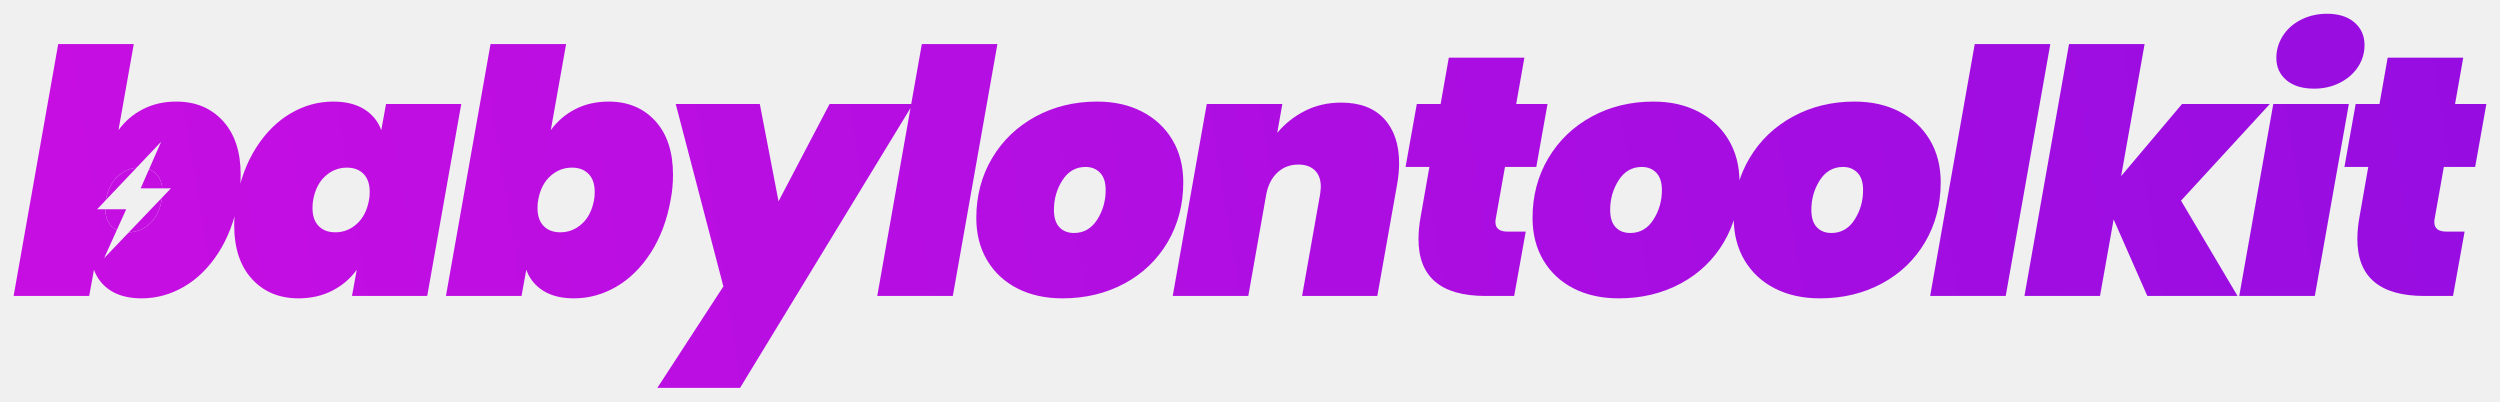
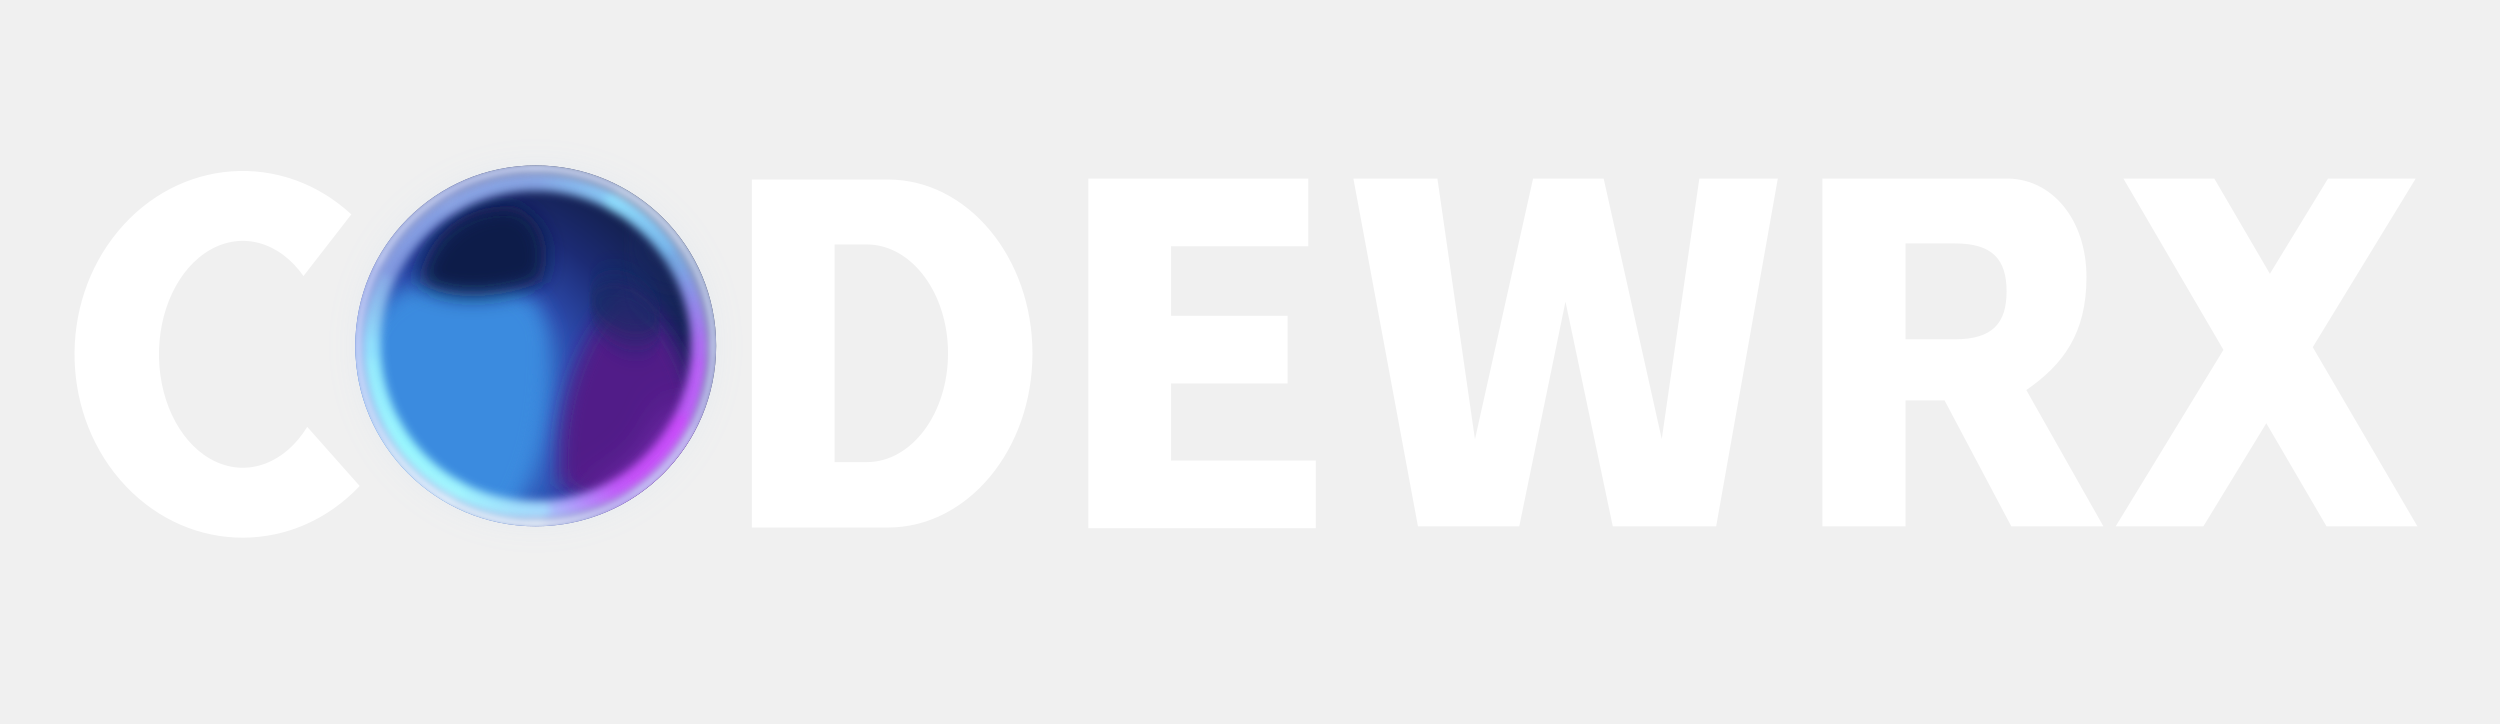
- <svg xmlns="http://www.w3.org/2000/svg" viewBox="-40 -869 7344 1179" width="1469" height="236" role="img" aria-label="babylontoolkit">
+ <svg xmlns="http://www.w3.org/2000/svg" viewBox="0 0 266 77" width="266" height="77" fill="none" role="img" aria-label="CODEWRX">
  <defs>
-     <linearGradient id="btkGrad" gradientUnits="userSpaceOnUse" x1="-40" y1="310" x2="7304" y2="-869">
-       <stop offset="0" stop-color="#C80EE2" />
-       <stop offset="1" stop-color="#960DE1" />
+     <clipPath id="cw-orb">
+       <circle cx="57.0" cy="36.8" r="19.2" />
+     </clipPath>
+     <radialGradient id="cw-body" gradientUnits="userSpaceOnUse" cx="48" cy="44" r="29">
+       <stop offset="0" stop-color="#4ea2ec" />
+       <stop offset="0.28" stop-color="#3778d3" />
+       <stop offset="0.52" stop-color="#2c4aab" />
+       <stop offset="0.74" stop-color="#1c2b74" />
+       <stop offset="1" stop-color="#121e46" />
+     </radialGradient>
+     <linearGradient id="cwi0" gradientUnits="userSpaceOnUse" x1="74.5" y1="36.8" x2="72.16" y2="45.55">
+       <stop offset="0" stop-color="#b661f5" />
+       <stop offset="1" stop-color="#bc57f5" />
    </linearGradient>
-     <path id="btkBolt" d="M433.4 -453.0 L245.2 -254.6 L330.7 -254.6 L265.8 -111.0 L462.1 -316.2 L373.2 -316.2 Z" />
-     <mask id="btkKnockout" maskUnits="userSpaceOnUse" x="-40" y="-869" width="7344" height="1179">
-       <rect x="-40" y="-869" width="7344" height="1179" fill="#fff" />
-       <use href="#btkBolt" fill="#000" />
-     </mask>
+     <linearGradient id="cwi30" gradientUnits="userSpaceOnUse" x1="72.16" y1="45.55" x2="65.75" y2="51.96">
+       <stop offset="0" stop-color="#c84cf9" />
+       <stop offset="1" stop-color="#c450f8" />
+     </linearGradient>
+     <linearGradient id="cwi60" gradientUnits="userSpaceOnUse" x1="65.75" y1="51.96" x2="57.0" y2="54.3">
+       <stop offset="0" stop-color="#c156f9" />
+       <stop offset="1" stop-color="#a0cffc" />
+     </linearGradient>
+     <linearGradient id="cwi90" gradientUnits="userSpaceOnUse" x1="57.0" y1="54.3" x2="48.25" y2="51.96">
+       <stop offset="0" stop-color="#a2d8fd" />
+       <stop offset="1" stop-color="#9ef5fe" />
+     </linearGradient>
+     <linearGradient id="cwi120" gradientUnits="userSpaceOnUse" x1="48.25" y1="51.96" x2="41.84" y2="45.55">
+       <stop offset="0" stop-color="#a0f4fe" />
+       <stop offset="1" stop-color="#95f8fe" />
+     </linearGradient>
+     <linearGradient id="cwi150" gradientUnits="userSpaceOnUse" x1="41.84" y1="45.55" x2="39.5" y2="36.8">
+       <stop offset="0" stop-color="#99f4fe" />
+       <stop offset="1" stop-color="#93e8fd" />
+     </linearGradient>
+     <linearGradient id="cwi180" gradientUnits="userSpaceOnUse" x1="39.5" y1="36.8" x2="41.84" y2="28.05">
+       <stop offset="0" stop-color="#8fe0fd" />
+       <stop offset="1" stop-color="#859bdf" />
+     </linearGradient>
+     <linearGradient id="cwi210" gradientUnits="userSpaceOnUse" x1="41.84" y1="28.05" x2="48.25" y2="21.64">
+       <stop offset="0" stop-color="#8097df" />
+       <stop offset="1" stop-color="#859fe2" />
+     </linearGradient>
+     <linearGradient id="cwi240" gradientUnits="userSpaceOnUse" x1="48.25" y1="21.64" x2="57.0" y2="19.3">
+       <stop offset="0" stop-color="#88a1e2" />
+       <stop offset="1" stop-color="#85a2e2" />
+     </linearGradient>
+     <linearGradient id="cwi270" gradientUnits="userSpaceOnUse" x1="57.0" y1="19.3" x2="65.75" y2="21.64">
+       <stop offset="0" stop-color="#85a2e2" />
+       <stop offset="1" stop-color="#86ccf8" />
+     </linearGradient>
+     <linearGradient id="cwi300" gradientUnits="userSpaceOnUse" x1="65.75" y1="21.64" x2="72.16" y2="28.05">
+       <stop offset="0" stop-color="#8cd9fb" />
+       <stop offset="1" stop-color="#72ade8" />
+     </linearGradient>
+     <linearGradient id="cwi330" gradientUnits="userSpaceOnUse" x1="72.16" y1="28.05" x2="74.5" y2="36.8">
+       <stop offset="0" stop-color="#76a6e1" />
+       <stop offset="1" stop-color="#ad67f1" />
+     </linearGradient>
+     <linearGradient id="cwo0" gradientUnits="userSpaceOnUse" x1="75.95" y1="36.8" x2="73.41" y2="46.27">
+       <stop offset="0" stop-color="#d2dafd" />
+       <stop offset="1" stop-color="#cacafb" />
+     </linearGradient>
+     <linearGradient id="cwo30" gradientUnits="userSpaceOnUse" x1="73.41" y1="46.27" x2="66.47" y2="53.21">
+       <stop offset="0" stop-color="#ced1fb" />
+       <stop offset="1" stop-color="#ced2fd" />
+     </linearGradient>
+     <linearGradient id="cwo60" gradientUnits="userSpaceOnUse" x1="66.47" y1="53.21" x2="57.0" y2="55.75">
+       <stop offset="0" stop-color="#cac5fe" />
+       <stop offset="1" stop-color="#f6fbfe" />
+     </linearGradient>
+     <linearGradient id="cwo90" gradientUnits="userSpaceOnUse" x1="57.0" y1="55.75" x2="47.53" y2="53.21">
+       <stop offset="0" stop-color="#f7fcfe" />
+       <stop offset="1" stop-color="#f4f8fd" />
+     </linearGradient>
+     <linearGradient id="cwo120" gradientUnits="userSpaceOnUse" x1="47.53" y1="53.21" x2="40.59" y2="46.27">
+       <stop offset="0" stop-color="#f9fbfe" />
+       <stop offset="1" stop-color="#e8f0fd" />
+     </linearGradient>
+     <linearGradient id="cwo150" gradientUnits="userSpaceOnUse" x1="40.59" y1="46.27" x2="38.05" y2="36.8">
+       <stop offset="0" stop-color="#e0e9fd" />
+       <stop offset="1" stop-color="#d6ddfe" />
+     </linearGradient>
+     <linearGradient id="cwo180" gradientUnits="userSpaceOnUse" x1="38.05" y1="36.8" x2="40.59" y2="27.32">
+       <stop offset="0" stop-color="#d5dcfe" />
+       <stop offset="1" stop-color="#c8d1fc" />
+     </linearGradient>
+     <linearGradient id="cwo210" gradientUnits="userSpaceOnUse" x1="40.59" y1="27.32" x2="47.52" y2="20.39">
+       <stop offset="0" stop-color="#d1dafd" />
+       <stop offset="1" stop-color="#d4ddfd" />
+     </linearGradient>
+     <linearGradient id="cwo240" gradientUnits="userSpaceOnUse" x1="47.52" y1="20.39" x2="57.0" y2="17.85">
+       <stop offset="0" stop-color="#cbd5fd" />
+       <stop offset="1" stop-color="#d7e1fe" />
+     </linearGradient>
+     <linearGradient id="cwo270" gradientUnits="userSpaceOnUse" x1="57.0" y1="17.85" x2="66.47" y2="20.39">
+       <stop offset="0" stop-color="#d7e1fe" />
+       <stop offset="1" stop-color="#d4dffc" />
+     </linearGradient>
+     <linearGradient id="cwo300" gradientUnits="userSpaceOnUse" x1="66.47" y1="20.39" x2="73.41" y2="27.32">
+       <stop offset="0" stop-color="#dae5fc" />
+       <stop offset="1" stop-color="#dae4fa" />
+     </linearGradient>
+     <linearGradient id="cwo330" gradientUnits="userSpaceOnUse" x1="73.41" y1="27.32" x2="75.95" y2="36.8">
+       <stop offset="0" stop-color="#d0dcf7" />
+       <stop offset="1" stop-color="#d2dafd" />
+     </linearGradient>
+     <filter id="cw-b1" x="-40%" y="-40%" width="180%" height="180%">
+       <feGaussianBlur stdDeviation="0.45" />
+     </filter>
+     <filter id="cw-b2" x="-40%" y="-40%" width="180%" height="180%">
+       <feGaussianBlur stdDeviation="1.05" />
+     </filter>
+     <filter id="cw-b3" x="-40%" y="-40%" width="180%" height="180%">
+       <feGaussianBlur stdDeviation="2.2" />
+     </filter>
+     <filter id="cw-glow" x="-60%" y="-60%" width="220%" height="220%">
+       <feGaussianBlur stdDeviation="2.2" />
+     </filter>
  </defs>
-   <g fill="url(#btkGrad)" fill-rule="nonzero" mask="url(#btkKnockout)">
-     <path d="M478.0 -571Q563.0 -571 615.0 -514.0Q667.0 -457 667.0 -356Q667.0 -318 660.0 -282Q644.0 -193 602.0 -127.5Q560.0 -62 501.0 -27.5Q442.0 7 376.0 7Q321.0 7 285.5 -15.5Q250.0 -38 236.0 -77L222.0 0H0.0L131.0 -740H353.0L308.0 -487Q336.0 -526 379.5 -548.5Q423.0 -571 478.0 -571ZM437.0 -306Q437.0 -340 419.0 -358.5Q401.0 -377 370.0 -377Q334.0 -377 306.5 -352.0Q279.0 -327 271.0 -282Q269.0 -273 269.0 -258Q269.0 -224 287.0 -205.5Q305.0 -187 336.0 -187Q372.0 -187 399.5 -212.0Q427.0 -237 435.0 -282Q437.0 -291 437.0 -306ZM939.0 -571Q994.0 -571 1030.0 -548.5Q1066.0 -526 1080.0 -487L1094.0 -564H1315.0L1215.0 0H994.0L1008.0 -77Q980.0 -38 936.0 -15.5Q892.0 7 837.0 7Q752.0 7 700.0 -50.0Q648.0 -107 648.0 -208Q648.0 -246 655.0 -282Q671.0 -371 713.0 -436.5Q755.0 -502 814.0 -536.5Q873.0 -571 939.0 -571ZM1046.0 -306Q1046.0 -340 1028.0 -358.5Q1010.0 -377 979.0 -377Q943.0 -377 915.5 -352.0Q888.0 -327 880.0 -282Q878.0 -273 878.0 -258Q878.0 -224 896.0 -205.5Q914.0 -187 945.0 -187Q981.0 -187 1008.5 -212.0Q1036.0 -237 1044.0 -282Q1046.0 -291 1046.0 -306ZM1748.0 -571Q1833.0 -571 1885.0 -514.0Q1937.0 -457 1937.0 -356Q1937.0 -318 1930.0 -282Q1914.0 -193 1872.0 -127.5Q1830.0 -62 1771.0 -27.5Q1712.0 7 1646.0 7Q1591.0 7 1555.5 -15.5Q1520.0 -38 1506.0 -77L1492.0 0H1270.0L1401.0 -740H1623.0L1578.0 -487Q1606.0 -526 1649.5 -548.5Q1693.0 -571 1748.0 -571ZM1707.0 -306Q1707.0 -340 1689.0 -358.5Q1671.0 -377 1640.0 -377Q1604.0 -377 1576.5 -352.0Q1549.0 -327 1541.0 -282Q1539.0 -273 1539.0 -258Q1539.0 -224 1557.0 -205.5Q1575.0 -187 1606.0 -187Q1642.0 -187 1669.5 -212.0Q1697.0 -237 1705.0 -282Q1707.0 -291 1707.0 -306ZM2192.0 -564 2247.0 -278 2397.0 -564H2642.0L2134.0 270H1891.0L2085.0 -28L1945.0 -564ZM2890.0 -740 2759.0 0H2537.0L2668.0 -740ZM2828.0 -229Q2828.0 -327 2874.5 -405.0Q2921.0 -483 3002.0 -527.0Q3083.0 -571 3183.0 -571Q3258.0 -571 3315.0 -541.5Q3372.0 -512 3404.0 -458.5Q3436.0 -405 3436.0 -334Q3436.0 -236 3390.0 -158.0Q3344.0 -80 3263.0 -36.5Q3182.0 7 3081.0 7Q3006.0 7 2949.0 -22.0Q2892.0 -51 2860.0 -104.5Q2828.0 -158 2828.0 -229ZM3208.0 -311Q3208.0 -345 3191.5 -362.0Q3175.0 -379 3149.0 -379Q3106.0 -379 3081.0 -340.0Q3056.0 -301 3056.0 -253Q3056.0 -219 3072.0 -202.0Q3088.0 -185 3115.0 -185Q3158.0 -185 3183.0 -224.0Q3208.0 -263 3208.0 -311ZM4070.0 -390Q4070.0 -360 4064.0 -327L4006.0 0H3785.0L3838.0 -299Q3840.0 -315 3840.0 -321Q3840.0 -352 3822.5 -369.0Q3805.0 -386 3774.0 -386Q3738.0 -386 3713.0 -363.0Q3688.0 -340 3680.0 -300L3627.0 0H3405.0L3505.0 -564H3727.0L3712.0 -479Q3745.0 -519 3793.0 -543.5Q3841.0 -568 3900.0 -568Q3982.0 -568 4026.0 -520.5Q4070.0 -473 4070.0 -390ZM4354.0 -227Q4353.0 -223 4353.0 -217Q4353.0 -189 4389.0 -189H4442.0L4408.0 0H4324.0Q4127.0 0 4127.0 -167Q4127.0 -197 4133.0 -231L4159.0 -379H4089.0L4122.0 -564H4192.0L4216.0 -700H4438.0L4414.0 -564H4506.0L4473.0 -379H4381.0ZM4462.0 -229Q4462.0 -327 4508.5 -405.0Q4555.0 -483 4636.0 -527.0Q4717.0 -571 4817.0 -571Q4892.0 -571 4949.0 -541.5Q5006.0 -512 5038.0 -458.5Q5070.0 -405 5070.0 -334Q5070.0 -236 5024.0 -158.0Q4978.0 -80 4897.0 -36.5Q4816.0 7 4715.0 7Q4640.0 7 4583.0 -22.0Q4526.0 -51 4494.0 -104.5Q4462.0 -158 4462.0 -229ZM4842.0 -311Q4842.0 -345 4825.5 -362.0Q4809.0 -379 4783.0 -379Q4740.0 -379 4715.0 -340.0Q4690.0 -301 4690.0 -253Q4690.0 -219 4706.0 -202.0Q4722.0 -185 4749.0 -185Q4792.0 -185 4817.0 -224.0Q4842.0 -263 4842.0 -311ZM5053.0 -229Q5053.0 -327 5099.5 -405.0Q5146.0 -483 5227.0 -527.0Q5308.0 -571 5408.0 -571Q5483.0 -571 5540.0 -541.5Q5597.0 -512 5629.0 -458.5Q5661.0 -405 5661.0 -334Q5661.0 -236 5615.0 -158.0Q5569.0 -80 5488.0 -36.5Q5407.0 7 5306.0 7Q5231.0 7 5174.0 -22.0Q5117.0 -51 5085.0 -104.5Q5053.0 -158 5053.0 -229ZM5433.0 -311Q5433.0 -345 5416.5 -362.0Q5400.0 -379 5374.0 -379Q5331.0 -379 5306.0 -340.0Q5281.0 -301 5281.0 -253Q5281.0 -219 5297.0 -202.0Q5313.0 -185 5340.0 -185Q5383.0 -185 5408.0 -224.0Q5433.0 -263 5433.0 -311ZM5983.0 -740 5852.0 0H5630.0L5761.0 -740ZM6367.0 -280 6533.0 0H6268.0L6169.0 -225L6129.0 0H5907.0L6038.0 -740H6260.0L6191.0 -352L6370.0 -564H6628.0ZM6647.0 -699Q6647.0 -734 6666.0 -764.0Q6685.0 -794 6719.5 -811.5Q6754.0 -829 6796.0 -829Q6847.0 -829 6876.5 -803.5Q6906.0 -778 6906.0 -737Q6906.0 -702 6887.0 -673.0Q6868.0 -644 6834.0 -626.5Q6800.0 -609 6758.0 -609Q6706.0 -609 6676.5 -634.0Q6647.0 -659 6647.0 -699ZM6860.0 -564 6760.0 0H6538.0L6638.0 -564ZM7112.0 -227Q7111.0 -223 7111.0 -217Q7111.0 -189 7147.0 -189H7200.0L7166.0 0H7082.0Q6885.0 0 6885.0 -167Q6885.0 -197 6891.0 -231L6917.0 -379H6847.0L6880.0 -564H6950.0L6974.0 -700H7196.0L7172.0 -564H7264.0L7231.0 -379H7139.0Z" />
-     <path d="M437.0 -306Q437.0 -340 419.0 -358.5Q401.0 -377 370.0 -377Q334.0 -377 306.5 -352.0Q279.0 -327 271.0 -282Q269.0 -273 269.0 -258Q269.0 -224 287.0 -205.5Q305.0 -187 336.0 -187Q372.0 -187 399.5 -212.0Q427.0 -237 435.0 -282Q437.0 -291 437.0 -306Z" />
+   <circle cx="57.0" cy="36.8" r="17.7" fill="#7cb8f6" opacity="0.16" filter="url(#cw-glow)" />
+   <g clip-path="url(#cw-orb)">
+     <circle cx="57.0" cy="36.8" r="19.2" fill="url(#cw-body)" />
+     <path d="M38.4,38 C38.8,32 44,29.2 50.5,29.6 C55.4,30 58.2,32.2 58.4,36.2 C58.6,43.6 57.2,49.6 54.4,54.6 C46.6,54.2 39.6,47.4 38.4,38 Z" fill="#3a8bdf" filter="url(#cw-b2)" />
+     <path d="M66.5,31 C72,34.5 75.5,42 74,50 C70,54.5 64,55 59.5,51.5 C59,44 61,36.5 66.5,31 Z" fill="#511b88" filter="url(#cw-b2)" />
+     <path d="M72,43 C76,47 76,52.5 72.5,55 C68.5,57 64,55.5 63,53 C67.5,51.5 71,48 72,43 Z" fill="#a63ddc" opacity="0.7" filter="url(#cw-b3)" />
+     <path d="M44.5,30 C45.5,24.5 50,21.5 55,22 C58,23.5 58.8,26.8 57.6,30 C52.5,32 47.5,32 44.5,30 Z" fill="#111f48" filter="url(#cw-b2)" />
+     <ellipse cx="66.5" cy="33" rx="4.2" ry="3" transform="rotate(38 66.5 33)" fill="#182a62" opacity="0.75" filter="url(#cw-b2)" />
+     <ellipse cx="71" cy="27" rx="5" ry="4" transform="rotate(40 71 27)" fill="#1c2f6c" opacity="0.35" filter="url(#cw-b3)" />
+     <g fill="none" filter="url(#cw-b1)">
+       <path d="M74.49,36.34 A17.5,17.5 0 0 1 71.92,45.94" stroke="url(#cwi0)" stroke-width="2.0" stroke-linecap="round" />
+       <path d="M72.38,45.15 A17.5,17.5 0 0 1 65.35,52.18" stroke="url(#cwi30)" stroke-width="2.0" stroke-linecap="round" />
+       <path d="M66.14,51.72 A17.5,17.5 0 0 1 56.54,54.29" stroke="url(#cwi60)" stroke-width="2.0" stroke-linecap="round" />
+       <path d="M57.46,54.29 A17.5,17.5 0 0 1 47.86,51.72" stroke="url(#cwi90)" stroke-width="2.0" stroke-linecap="round" />
+       <path d="M48.65,52.18 A17.5,17.5 0 0 1 41.62,45.15" stroke="url(#cwi120)" stroke-width="2.0" stroke-linecap="round" />
+       <path d="M42.08,45.94 A17.5,17.5 0 0 1 39.51,36.34" stroke="url(#cwi150)" stroke-width="2.0" stroke-linecap="round" />
+       <path d="M39.51,37.26 A17.5,17.5 0 0 1 42.08,27.66" stroke="url(#cwi180)" stroke-width="2.0" stroke-linecap="round" />
+       <path d="M41.62,28.45 A17.5,17.5 0 0 1 48.65,21.42" stroke="url(#cwi210)" stroke-width="2.0" stroke-linecap="round" />
+       <path d="M47.86,21.88 A17.5,17.5 0 0 1 57.46,19.31" stroke="url(#cwi240)" stroke-width="2.0" stroke-linecap="round" />
+       <path d="M56.54,19.31 A17.5,17.5 0 0 1 66.14,21.88" stroke="url(#cwi270)" stroke-width="2.0" stroke-linecap="round" />
+       <path d="M65.35,21.42 A17.5,17.5 0 0 1 72.38,28.45" stroke="url(#cwi300)" stroke-width="2.0" stroke-linecap="round" />
+       <path d="M71.92,27.66 A17.5,17.5 0 0 1 74.49,37.26" stroke="url(#cwi330)" stroke-width="2.0" stroke-linecap="round" />
+     </g>
+     <g fill="none" filter="url(#cw-b1)">
+       <path d="M75.94,36.3 A18.95,18.95 0 0 1 73.16,46.7" stroke="url(#cwo0)" stroke-width="1.15" stroke-linecap="round" />
+       <path d="M73.65,45.84 A18.95,18.95 0 0 1 66.04,53.45" stroke="url(#cwo30)" stroke-width="1.15" stroke-linecap="round" />
+       <path d="M66.9,52.96 A18.95,18.95 0 0 1 56.5,55.74" stroke="url(#cwo60)" stroke-width="1.15" stroke-linecap="round" />
+       <path d="M57.5,55.74 A18.95,18.95 0 0 1 47.1,52.96" stroke="url(#cwo90)" stroke-width="1.15" stroke-linecap="round" />
+       <path d="M47.96,53.45 A18.95,18.95 0 0 1 40.35,45.84" stroke="url(#cwo120)" stroke-width="1.15" stroke-linecap="round" />
+       <path d="M40.84,46.7 A18.95,18.95 0 0 1 38.06,36.3" stroke="url(#cwo150)" stroke-width="1.15" stroke-linecap="round" />
+       <path d="M38.06,37.3 A18.95,18.95 0 0 1 40.84,26.9" stroke="url(#cwo180)" stroke-width="1.15" stroke-linecap="round" />
+       <path d="M40.35,27.76 A18.95,18.95 0 0 1 47.96,20.15" stroke="url(#cwo210)" stroke-width="1.15" stroke-linecap="round" />
+       <path d="M47.1,20.64 A18.95,18.95 0 0 1 57.5,17.86" stroke="url(#cwo240)" stroke-width="1.15" stroke-linecap="round" />
+       <path d="M56.5,17.86 A18.95,18.95 0 0 1 66.9,20.64" stroke="url(#cwo270)" stroke-width="1.15" stroke-linecap="round" />
+       <path d="M66.04,20.15 A18.95,18.95 0 0 1 73.65,27.76" stroke="url(#cwo300)" stroke-width="1.15" stroke-linecap="round" />
+       <path d="M73.16,26.9 A18.95,18.95 0 0 1 75.94,37.3" stroke="url(#cwo330)" stroke-width="1.15" stroke-linecap="round" />
+     </g>
+   </g>
+   <g fill="#ffffff">
+     <path d="M38.27,51.71 A17.89,19.51 0 1 1 37.38,22.81 L32.29,29.37 A8.92,12.07 0 1 0 32.69,45.42 Z" />
+     <path d="M80,19.1 H94.46 A15.39,18.51 0 0 1 94.46,56.13 H80 Z              M88.8,26.01 H92.22 A8.65,11.58 0 0 1 92.22,49.17 H88.8 Z" fill-rule="evenodd" />
+     <path d="M115.8,19 H139.2 V26.2 H124.6 V33.6 H137 V40.8 H124.6 V49 H140 V56.2 H115.8 Z" />
+     <path d="M144,19 H152.94 L158.27,56 H150.87 Z              M163.12,19 H169.26 L161.65,56 H154.87 Z              M163.81,19 H170.63 L178.88,56 H171.6 Z              M180.81,19 H189.16 L182.6,56 H175.47 Z" />
+     <path d="M193.9,19 H213.7 C218.4,19.1 222,23.4 222,29.5 C222,35.5 219.5,38.8 215.6,41.5 L223.8,56 H214 L206.9,42.6 H202.75 V56 H193.9 Z              M208,25.9 H202.75 V36.1 H208 C212,36.1 213.5,34.4 213.5,31 C213.5,27.6 212,25.9 208,25.9 Z" />
+     <path d="M225.93,19 H235.6 L257.21,56 H247.54 Z              M247.7,19 H257.03 L234.44,56 H225.11 Z" />
  </g>
</svg>
